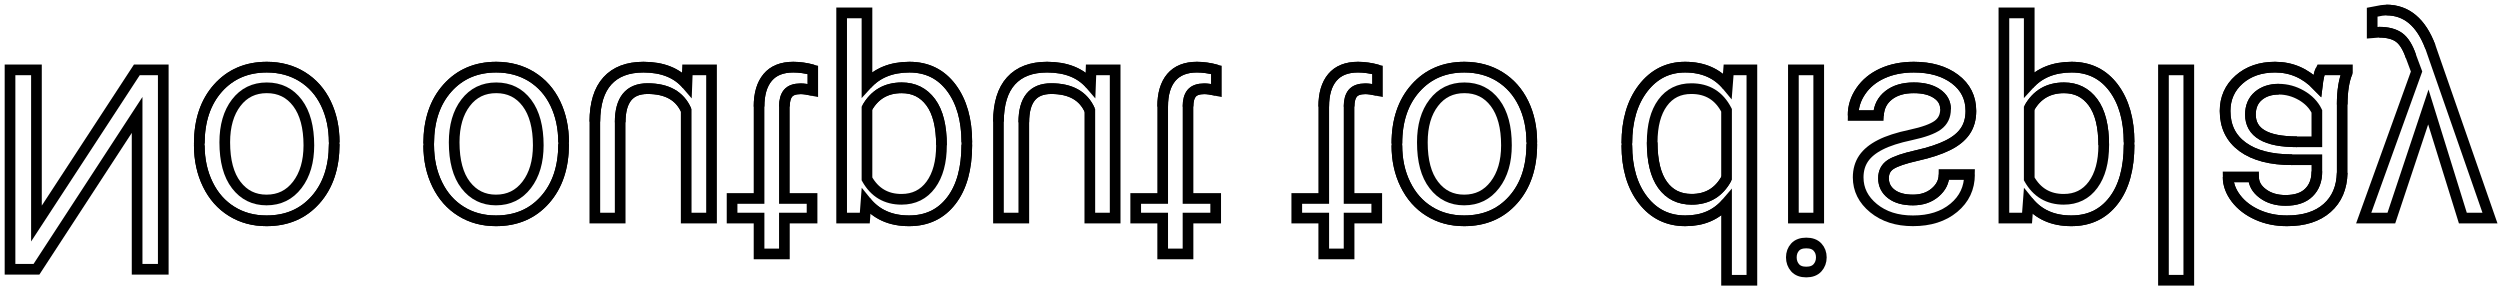
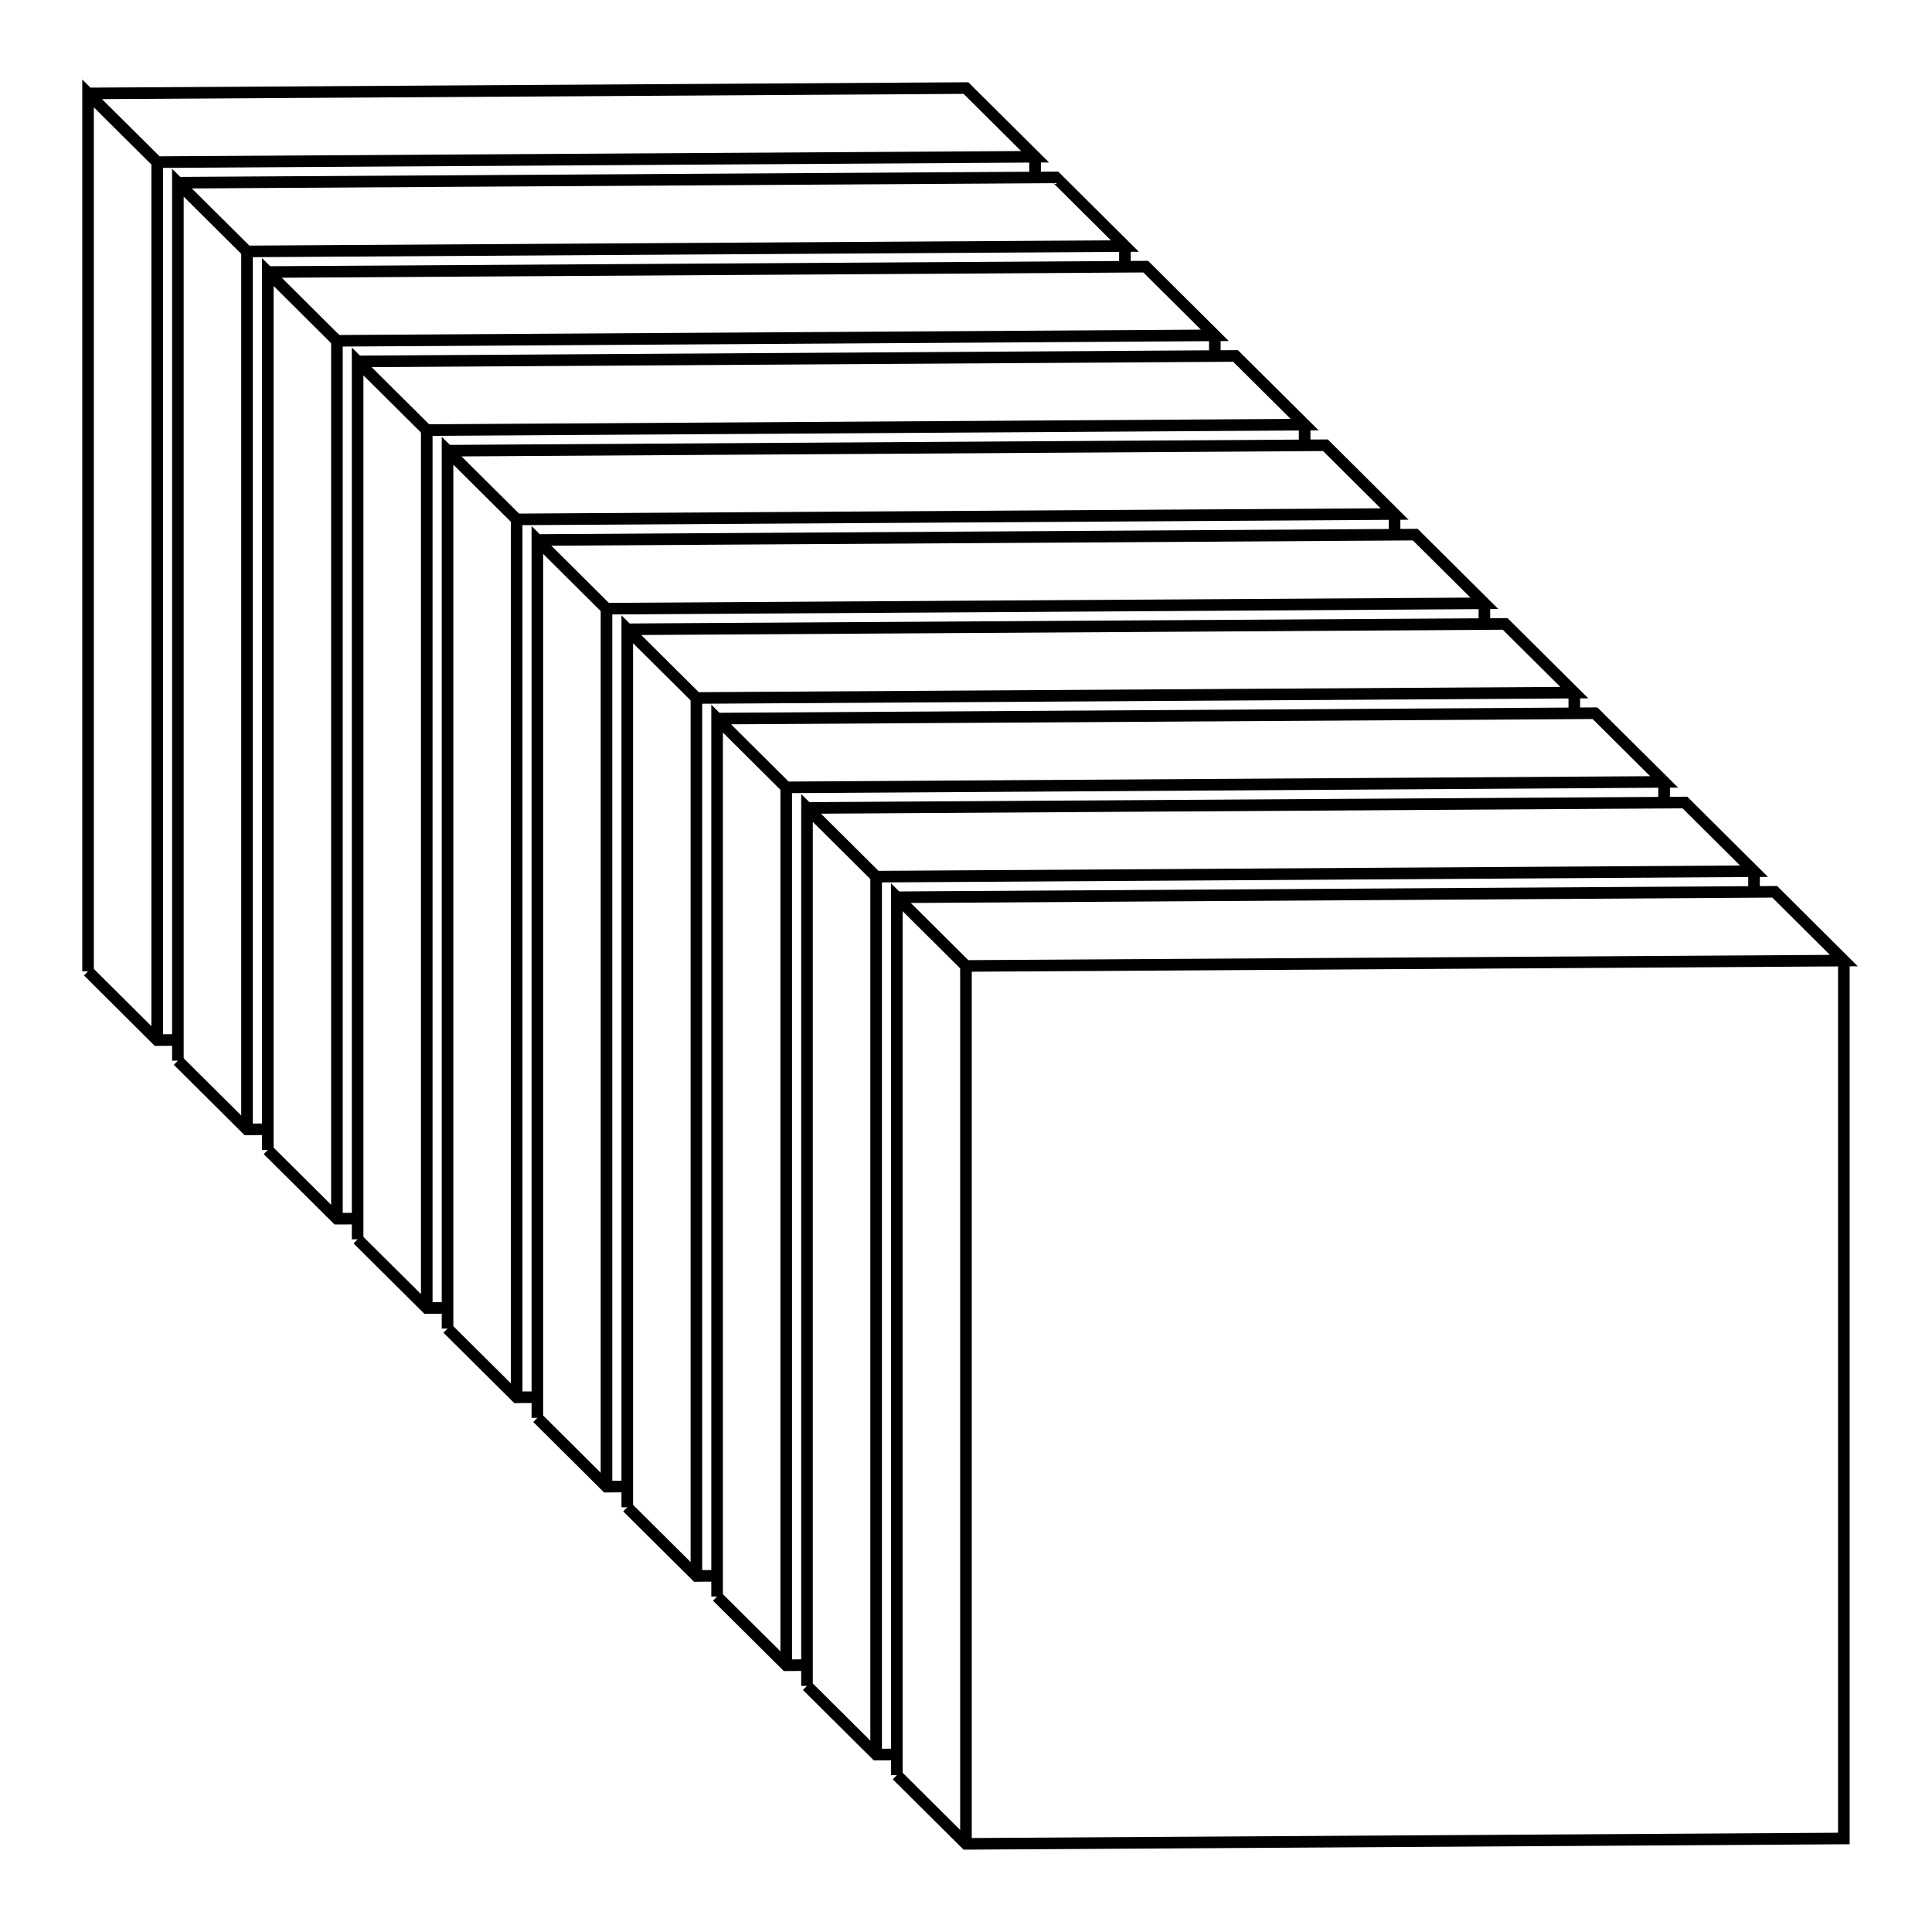
- <svg xmlns="http://www.w3.org/2000/svg" version="1.1" viewBox="1.311 -6.975 249.557 28.975" fill="none" stroke="black" stroke-width="0.6%" vector-effect="non-scaling-stroke">
-   <path d="M 17.609 19.906 L 17.609 0 L 14.971 0 L 4.949 15.34 L 4.949 0 L 2.311 0 L 2.311 19.906 L 4.949 19.906 L 14.998 4.498 L 14.998 19.906 L 17.609 19.906 Z" />
-   <path d="M 21.205 7.355 L 21.205 7.533 Q 21.21 9.71 22.06 11.443 Q 22.91 13.18 24.438 14.123 Q 25.96 15.07 27.918 15.066 Q 30.94 15.07 32.806 12.975 Q 34.67 10.88 34.672 7.41 L 34.672 7.232 Q 34.67 5.07 33.845 3.356 Q 33.02 1.64 31.479 0.684 Q 29.94 -0.27 27.945 -0.273 Q 24.94 -0.27 23.071 1.818 Q 21.21 3.91 21.205 7.355 Z" />
-   <path d="M 21.205 7.533 Q 21.21 9.71 22.06 11.443 Q 22.91 13.18 24.438 14.123 Q 25.96 15.07 27.918 15.066 Q 30.94 15.07 32.806 12.975 Q 34.67 10.88 34.672 7.41" />
-   <path d="M 34.672 7.232 Q 34.67 5.07 33.845 3.356 Q 33.02 1.64 31.479 0.684 Q 29.94 -0.27 27.945 -0.273 Q 24.94 -0.27 23.071 1.818 Q 21.21 3.91 21.205 7.355" />
-   <path d="M 23.748 7.232 Q 23.75 4.77 24.89 3.281 Q 26.03 1.79 27.945 1.791 Q 29.87 1.79 31.008 3.302 Q 32.14 4.81 32.143 7.533 Q 32.14 9.97 30.987 11.478 Q 29.83 12.99 27.918 12.988 Q 26.04 12.99 24.896 11.498 Q 23.75 10.01 23.748 7.232 Q 23.75 4.77 24.89 3.281 Q 26.03 1.79 27.945 1.791 Q 29.87 1.79 31.008 3.302 Q 32.14 4.81 32.143 7.533 Q 32.14 9.97 30.987 11.478 Q 29.83 12.99 27.918 12.988 Q 26.04 12.99 24.896 11.498 Q 23.75 10.01 23.748 7.232 Z" />
-   <path d="M 44.105 7.355 L 44.105 7.533 Q 44.11 9.71 44.96 11.443 Q 45.81 13.18 47.339 14.123 Q 48.86 15.07 50.818 15.066 Q 53.84 15.07 55.706 12.975 Q 57.57 10.88 57.572 7.41 L 57.572 7.232 Q 57.57 5.07 56.745 3.356 Q 55.92 1.64 54.38 0.684 Q 52.84 -0.27 50.846 -0.273 Q 47.84 -0.27 45.972 1.818 Q 44.11 3.91 44.105 7.355 Z" />
-   <path d="M 44.105 7.533 Q 44.11 9.71 44.96 11.443 Q 45.81 13.18 47.339 14.123 Q 48.86 15.07 50.818 15.066 Q 53.84 15.07 55.706 12.975 Q 57.57 10.88 57.572 7.41" />
-   <path d="M 57.572 7.232 Q 57.57 5.07 56.745 3.356 Q 55.92 1.64 54.38 0.684 Q 52.84 -0.27 50.846 -0.273 Q 47.84 -0.27 45.972 1.818 Q 44.11 3.91 44.105 7.355" />
-   <path d="M 46.648 7.232 Q 46.65 4.77 47.79 3.281 Q 48.93 1.79 50.846 1.791 Q 52.77 1.79 53.908 3.302 Q 55.04 4.81 55.043 7.533 Q 55.04 9.97 53.888 11.478 Q 52.73 12.99 50.818 12.988 Q 48.95 12.99 47.797 11.498 Q 46.65 10.01 46.648 7.232 Q 46.65 4.77 47.79 3.281 Q 48.93 1.79 50.846 1.791 Q 52.77 1.79 53.908 3.302 Q 55.04 4.81 55.043 7.533 Q 55.04 9.97 53.888 11.478 Q 52.73 12.99 50.818 12.988 Q 48.95 12.99 47.797 11.498 Q 46.65 10.01 46.648 7.232 Z" />
-   <path d="M 69.932 0 L 69.877 1.463 Q 68.4 -0.27 65.543 -0.273 Q 63.18 -0.27 61.94 1.101 Q 60.7 2.47 60.689 5.168 L 60.689 14.793 L 63.219 14.793 L 63.219 5.236 Q 63.22 1.87 65.953 1.873 Q 68.85 1.87 69.809 4.033 L 69.809 14.793 L 72.338 14.793 L 72.338 0 L 69.932 0 Z" />
-   <path d="M 69.877 1.463 Q 68.4 -0.27 65.543 -0.273 Q 63.18 -0.27 61.94 1.101 Q 60.7 2.47 60.689 5.168" />
-   <path d="M 63.219 5.236 Q 63.22 1.87 65.953 1.873 Q 68.85 1.87 69.809 4.033" />
-   <path d="M 77.082 18.375 L 79.611 18.375 L 79.611 14.793 L 82.373 14.793 L 82.373 12.838 L 79.611 12.838 L 79.611 3.664 Q 79.61 2.78 79.98 2.331 Q 80.35 1.89 81.238 1.887 Q 81.68 1.89 82.441 2.051 L 82.441 0 Q 81.44 -0.27 80.5 -0.273 Q 78.8 -0.27 77.943 0.752 Q 77.08 1.78 77.082 3.664 L 77.082 12.838 L 74.389 12.838 L 74.389 14.793 L 77.082 14.793 L 77.082 18.375 Z" />
-   <path d="M 79.611 3.664 Q 79.61 2.78 79.98 2.331 Q 80.35 1.89 81.238 1.887 Q 81.68 1.89 82.441 2.051" />
-   <path d="M 82.441 0 Q 81.44 -0.27 80.5 -0.273 Q 78.8 -0.27 77.943 0.752 Q 77.08 1.78 77.082 3.664" />
-   <path d="M 97.822 7.465 L 97.822 7.232 Q 97.82 3.86 96.277 1.791 Q 94.73 -0.27 92.094 -0.273 Q 89.4 -0.27 87.855 1.436 L 87.855 -5.688 L 85.326 -5.688 L 85.326 14.793 L 87.637 14.793 L 87.76 13.152 Q 89.3 15.07 92.053 15.066 Q 94.72 15.07 96.271 13.057 Q 97.82 11.05 97.822 7.465 Z" />
-   <path d="M 97.822 7.232 Q 97.82 3.86 96.277 1.791 Q 94.73 -0.27 92.094 -0.273 Q 89.4 -0.27 87.855 1.436" />
-   <path d="M 87.76 13.152 Q 89.3 15.07 92.053 15.066 Q 94.72 15.07 96.271 13.057 Q 97.82 11.05 97.822 7.465" />
-   <path d="M 95.293 7.52 Q 95.29 10.02 94.227 11.471 Q 93.16 12.92 91.301 12.92 Q 89 12.92 87.855 10.883 L 87.855 3.814 Q 88.99 1.79 91.328 1.791 Q 93.15 1.79 94.22 3.233 Q 95.29 4.68 95.293 7.52 Q 95.29 10.02 94.227 11.471 Q 93.16 12.92 91.301 12.92 Q 89 12.92 87.855 10.883" />
-   <path d="M 87.855 3.814 Q 88.99 1.79 91.328 1.791 Q 93.15 1.79 94.22 3.233 Q 95.29 4.68 95.293 7.52" />
-   <path d="M 110.223 0 L 110.168 1.463 Q 108.69 -0.27 105.834 -0.273 Q 103.47 -0.27 102.231 1.101 Q 100.99 2.47 100.98 5.168 L 100.98 14.793 L 103.51 14.793 L 103.51 5.236 Q 103.51 1.87 106.244 1.873 Q 109.14 1.87 110.1 4.033 L 110.1 14.793 L 112.629 14.793 L 112.629 0 L 110.223 0 Z" />
-   <path d="M 110.168 1.463 Q 108.69 -0.27 105.834 -0.273 Q 103.47 -0.27 102.231 1.101 Q 100.99 2.47 100.98 5.168" />
-   <path d="M 103.51 5.236 Q 103.51 1.87 106.244 1.873 Q 109.14 1.87 110.1 4.033" />
-   <path d="M 117.373 18.375 L 119.902 18.375 L 119.902 14.793 L 122.664 14.793 L 122.664 12.838 L 119.902 12.838 L 119.902 3.664 Q 119.9 2.78 120.271 2.331 Q 120.64 1.89 121.529 1.887 Q 121.97 1.89 122.732 2.051 L 122.732 0 Q 121.73 -0.27 120.791 -0.273 Q 119.1 -0.27 118.234 0.752 Q 117.37 1.78 117.373 3.664 L 117.373 12.838 L 114.68 12.838 L 114.68 14.793 L 117.373 14.793 L 117.373 18.375 Z" />
-   <path d="M 119.902 3.664 Q 119.9 2.78 120.271 2.331 Q 120.64 1.89 121.529 1.887 Q 121.97 1.89 122.732 2.051" />
-   <path d="M 122.732 0 Q 121.73 -0.27 120.791 -0.273 Q 119.1 -0.27 118.234 0.752 Q 117.37 1.78 117.373 3.664" />
-   <path d="M 133.451 18.375 L 135.98 18.375 L 135.98 14.793 L 138.742 14.793 L 138.742 12.838 L 135.98 12.838 L 135.98 3.664 Q 135.98 2.78 136.35 2.331 Q 136.72 1.89 137.607 1.887 Q 138.04 1.89 138.811 2.051 L 138.811 0 Q 137.81 -0.27 136.869 -0.273 Q 135.17 -0.27 134.312 0.752 Q 133.45 1.78 133.451 3.664 L 133.451 12.838 L 130.758 12.838 L 130.758 14.793 L 133.451 14.793 L 133.451 18.375 Z" />
-   <path d="M 135.98 3.664 Q 135.98 2.78 136.35 2.331 Q 136.72 1.89 137.607 1.887 Q 138.04 1.89 138.811 2.051" />
-   <path d="M 138.811 0 Q 137.81 -0.27 136.869 -0.273 Q 135.17 -0.27 134.312 0.752 Q 133.45 1.78 133.451 3.664" />
-   <path d="M 140.752 7.355 L 140.752 7.533 Q 140.75 9.71 141.606 11.443 Q 142.46 13.18 143.985 14.123 Q 145.51 15.07 147.465 15.066 Q 150.49 15.07 152.353 12.975 Q 154.22 10.88 154.219 7.41 L 154.219 7.232 Q 154.22 5.07 153.392 3.356 Q 152.56 1.64 151.026 0.684 Q 149.49 -0.27 147.492 -0.273 Q 144.48 -0.27 142.618 1.818 Q 140.75 3.91 140.752 7.355 Z" />
-   <path d="M 140.752 7.533 Q 140.75 9.71 141.606 11.443 Q 142.46 13.18 143.985 14.123 Q 145.51 15.07 147.465 15.066 Q 150.49 15.07 152.353 12.975 Q 154.22 10.88 154.219 7.41" />
-   <path d="M 154.219 7.232 Q 154.22 5.07 153.392 3.356 Q 152.56 1.64 151.026 0.684 Q 149.49 -0.27 147.492 -0.273 Q 144.48 -0.27 142.618 1.818 Q 140.75 3.91 140.752 7.355" />
-   <path d="M 143.295 7.232 Q 143.29 4.77 144.437 3.281 Q 145.58 1.79 147.492 1.791 Q 149.42 1.79 150.555 3.302 Q 151.69 4.81 151.689 7.533 Q 151.69 9.97 150.534 11.478 Q 149.38 12.99 147.465 12.988 Q 145.59 12.99 144.443 11.498 Q 143.29 10.01 143.295 7.232 Q 143.29 4.77 144.437 3.281 Q 145.58 1.79 147.492 1.791 Q 149.42 1.79 150.555 3.302 Q 151.69 4.81 151.689 7.533 Q 151.69 9.97 150.534 11.478 Q 149.38 12.99 147.465 12.988 Q 145.59 12.99 144.443 11.498 Q 143.29 10.01 143.295 7.232 Z" />
-   <path d="M 163.707 7.328 L 163.707 7.52 Q 163.71 10.92 165.32 12.995 Q 166.93 15.07 169.545 15.066 Q 172.14 15.07 173.66 13.289 L 173.66 21 L 176.189 21 L 176.189 0 L 173.865 0 L 173.742 1.586 Q 172.22 -0.27 169.518 -0.273 Q 166.95 -0.27 165.327 1.832 Q 163.71 3.94 163.707 7.328 Z" />
-   <path d="M 163.707 7.52 Q 163.71 10.92 165.32 12.995 Q 166.93 15.07 169.545 15.066 Q 172.14 15.07 173.66 13.289" />
-   <path d="M 173.742 1.586 Q 172.22 -0.27 169.518 -0.273 Q 166.95 -0.27 165.327 1.832 Q 163.71 3.94 163.707 7.328" />
-   <path d="M 166.236 7.232 Q 166.24 4.72 167.275 3.295 Q 168.31 1.87 170.146 1.873 Q 172.55 1.87 173.66 4.033 L 173.66 10.828 Q 172.53 12.92 170.174 12.92 Q 168.31 12.92 167.275 11.484 Q 166.24 10.05 166.236 7.232 Q 166.24 4.72 167.275 3.295 Q 168.31 1.87 170.146 1.873 Q 172.55 1.87 173.66 4.033" />
-   <path d="M 173.66 10.828 Q 172.53 12.92 170.174 12.92 Q 168.31 12.92 167.275 11.484 Q 166.24 10.05 166.236 7.232" />
-   <path d="M 182.861 14.793 L 182.861 0 L 180.332 0 L 180.332 14.793 L 182.861 14.793 Z" />
-   <path d="M 180.127 18.717 Q 180.13 19.33 180.503 19.756 Q 180.88 20.18 181.617 20.18 Q 182.36 20.18 182.738 19.756 Q 183.12 19.33 183.121 18.717 Q 183.12 18.1 182.738 17.691 Q 182.36 17.28 181.617 17.281 Q 180.88 17.28 180.503 17.691 Q 180.13 18.1 180.127 18.717 Q 180.13 19.33 180.503 19.756 Q 180.88 20.18 181.617 20.18 Q 182.36 20.18 182.738 19.756 Q 183.12 19.33 183.121 18.717 Q 183.12 18.1 182.738 17.691 Q 182.36 17.28 181.617 17.281 Q 180.88 17.28 180.503 17.691 Q 180.13 18.1 180.127 18.717 Z" />
-   <path d="M 195.521 3.924 Q 195.52 4.95 194.749 5.517 Q 193.98 6.08 192.056 6.494 Q 190.13 6.9 189.007 7.479 Q 187.88 8.05 187.339 8.846 Q 186.8 9.64 186.799 10.732 Q 186.8 12.55 188.337 13.809 Q 189.88 15.07 192.268 15.066 Q 194.78 15.07 196.349 13.768 Q 197.91 12.47 197.914 10.445 L 195.371 10.445 Q 195.37 11.48 194.489 12.236 Q 193.61 12.99 192.268 12.988 Q 190.89 12.99 190.107 12.387 Q 189.33 11.79 189.328 10.814 Q 189.33 9.9 190.053 9.434 Q 190.78 8.97 192.671 8.545 Q 194.56 8.12 195.74 7.533 Q 196.92 6.95 197.483 6.118 Q 198.05 5.29 198.051 4.102 Q 198.05 2.12 196.465 0.923 Q 194.88 -0.27 192.35 -0.273 Q 190.57 -0.27 189.205 0.355 Q 187.84 0.98 187.065 2.112 Q 186.29 3.24 186.293 4.553 L 188.822 4.553 Q 188.89 3.28 189.841 2.536 Q 190.79 1.79 192.35 1.791 Q 193.79 1.79 194.653 2.372 Q 195.52 2.95 195.521 3.924 Q 195.52 4.95 194.749 5.517 Q 193.98 6.08 192.056 6.494 Q 190.13 6.9 189.007 7.479 Q 187.88 8.05 187.339 8.846 Q 186.8 9.64 186.799 10.732 Q 186.8 12.55 188.337 13.809 Q 189.88 15.07 192.268 15.066 Q 194.78 15.07 196.349 13.768 Q 197.91 12.47 197.914 10.445" />
-   <path d="M 195.371 10.445 Q 195.37 11.48 194.489 12.236 Q 193.61 12.99 192.268 12.988 Q 190.89 12.99 190.107 12.387 Q 189.33 11.79 189.328 10.814 Q 189.33 9.9 190.053 9.434 Q 190.78 8.97 192.671 8.545 Q 194.56 8.12 195.74 7.533 Q 196.92 6.95 197.483 6.118 Q 198.05 5.29 198.051 4.102 Q 198.05 2.12 196.465 0.923 Q 194.88 -0.27 192.35 -0.273 Q 190.57 -0.27 189.205 0.355 Q 187.84 0.98 187.065 2.112 Q 186.29 3.24 186.293 4.553" />
-   <path d="M 188.822 4.553 Q 188.89 3.28 189.841 2.536 Q 190.79 1.79 192.35 1.791 Q 193.79 1.79 194.653 2.372 Q 195.52 2.95 195.521 3.924" />
-   <path d="M 213.842 7.465 L 213.842 7.232 Q 213.84 3.86 212.297 1.791 Q 210.75 -0.27 208.113 -0.273 Q 205.42 -0.27 203.875 1.436 L 203.875 -5.688 L 201.346 -5.688 L 201.346 14.793 L 203.656 14.793 L 203.779 13.152 Q 205.32 15.07 208.072 15.066 Q 210.74 15.07 212.29 13.057 Q 213.84 11.05 213.842 7.465 Z" />
-   <path d="M 213.842 7.232 Q 213.84 3.86 212.297 1.791 Q 210.75 -0.27 208.113 -0.273 Q 205.42 -0.27 203.875 1.436" />
-   <path d="M 203.779 13.152 Q 205.32 15.07 208.072 15.066 Q 210.74 15.07 212.29 13.057 Q 213.84 11.05 213.842 7.465" />
-   <path d="M 211.312 7.52 Q 211.31 10.02 210.246 11.471 Q 209.18 12.92 207.32 12.92 Q 205.02 12.92 203.875 10.883 L 203.875 3.814 Q 205.01 1.79 207.348 1.791 Q 209.17 1.79 210.239 3.233 Q 211.31 4.68 211.312 7.52 Q 211.31 10.02 210.246 11.471 Q 209.18 12.92 207.32 12.92 Q 205.02 12.92 203.875 10.883" />
-   <path d="M 203.875 3.814 Q 205.01 1.79 207.348 1.791 Q 209.17 1.79 210.239 3.233 Q 211.31 4.68 211.312 7.52" />
-   <path d="M 219.803 21 L 219.803 0 L 217.273 0 L 217.273 21 L 219.803 21 Z" />
-   <path d="M 235.635 0 L 232.982 0 Q 232.76 0.44 232.627 1.559 Q 230.86 -0.27 228.416 -0.273 Q 226.23 -0.27 224.827 0.964 Q 223.43 2.2 223.426 4.102 Q 223.43 6.41 225.183 7.69 Q 226.94 8.97 230.125 8.969 L 232.586 8.969 L 232.586 10.131 Q 232.59 11.46 231.793 12.243 Q 231 13.03 229.455 13.029 Q 228.1 13.03 227.186 12.346 Q 226.27 11.66 226.27 10.691 L 223.727 10.691 Q 223.73 11.8 224.513 12.831 Q 225.3 13.86 226.646 14.465 Q 227.99 15.07 229.605 15.066 Q 232.16 15.07 233.611 13.788 Q 235.06 12.51 235.115 10.268 L 235.115 3.459 Q 235.12 1.42 235.635 0.219 L 235.635 0 Z" />
-   <path d="M 232.982 0 Q 232.76 0.44 232.627 1.559 Q 230.86 -0.27 228.416 -0.273 Q 226.23 -0.27 224.827 0.964 Q 223.43 2.2 223.426 4.102 Q 223.43 6.41 225.183 7.69 Q 226.94 8.97 230.125 8.969" />
-   <path d="M 232.586 10.131 Q 232.59 11.46 231.793 12.243 Q 231 13.03 229.455 13.029 Q 228.1 13.03 227.186 12.346 Q 226.27 11.66 226.27 10.691" />
-   <path d="M 223.727 10.691 Q 223.73 11.8 224.513 12.831 Q 225.3 13.86 226.646 14.465 Q 227.99 15.07 229.605 15.066 Q 232.16 15.07 233.611 13.788 Q 235.06 12.51 235.115 10.268" />
-   <path d="M 235.115 3.459 Q 235.12 1.42 235.635 0.219" />
-   <path d="M 228.785 1.928 Q 229.97 1.93 231.041 2.543 Q 232.11 3.16 232.586 4.143 L 232.586 7.178 L 230.604 7.178 Q 225.96 7.18 225.955 4.457 Q 225.96 3.27 226.748 2.598 Q 227.54 1.93 228.785 1.928 Q 229.97 1.93 231.041 2.543 Q 232.11 3.16 232.586 4.143" />
-   <path d="M 230.604 7.178 Q 225.96 7.18 225.955 4.457 Q 225.96 3.27 226.748 2.598 Q 227.54 1.93 228.785 1.928" />
-   <path d="M 240.023 14.793 L 243.715 3.705 L 247.16 14.793 L 249.867 14.793 L 243.92 -2.283 Q 242.54 -5.97 239.531 -5.975 L 239.053 -5.934 L 238.109 -5.756 L 238.109 -3.705 L 238.793 -3.76 Q 240.08 -3.76 240.796 -3.24 Q 241.51 -2.72 241.979 -1.34 L 242.539 0.164 L 237.262 14.793 L 240.023 14.793 Z" />
-   <path d="M 243.92 -2.283 Q 242.54 -5.97 239.531 -5.975" />
-   <path d="M 238.793 -3.76 Q 240.08 -3.76 240.796 -3.24 Q 241.51 -2.72 241.979 -1.34" />
+ <svg xmlns="http://www.w3.org/2000/svg" version="1.1" viewBox="-10.969 -10.969 21.938 21.939" fill="none" stroke="black" stroke-width="0.6%" vector-effect="non-scaling-stroke">
+   <path d="M -0.785 9.189 L -0.785 -0.78 L 0 0 L 9.969 -0.061 L 9.184 -0.842 L -0.785 -0.78" />
+   <path d="M 0 9.969 L 0 0" />
+   <path d="M -0.785 9.189 L 0 9.969 L 9.969 9.908 L 9.969 -0.061" />
+   <path d="M -9.969 0.061 L -9.969 -9.908 L -9.184 -9.128 L 0.785 -9.189 L 0 -9.969 L -9.969 -9.908" />
+   <path d="M -9.184 0.842 L -9.184 -9.128" />
+   <path d="M -9.969 0.061 L -9.184 0.842 L -8.949 0.84" />
+   <path d="M 0.785 -8.954 L 0.785 -9.189" />
+   <path d="M -8.949 1.076 L -8.949 -8.894 L -8.164 -8.114 L 1.805 -8.175 L 1.02 -8.955 L -8.949 -8.894" />
+   <path d="M -8.164 1.856 L -8.164 -8.114" />
+   <path d="M -8.949 1.076 L -8.164 1.856 L -7.928 1.854" />
+   <path d="M 1.805 -7.939 L 1.805 -8.175" />
+   <path d="M -7.928 2.09 L -7.928 -7.88 L -7.143 -7.099 L 2.826 -7.161 L 2.041 -7.941 L -7.928 -7.88" />
+   <path d="M -7.143 2.87 L -7.143 -7.099" />
+   <path d="M -7.928 2.09 L -7.143 2.87 L -6.908 2.869" />
+   <path d="M 2.826 -6.925 L 2.826 -7.161" />
+   <path d="M -6.908 3.104 L -6.908 -6.865 L -6.123 -6.085 L 3.846 -6.147 L 3.061 -6.927 L -6.908 -6.865" />
+   <path d="M -6.123 3.884 L -6.123 -6.085" />
+   <path d="M -6.908 3.104 L -6.123 3.884 L -5.887 3.883" />
+   <path d="M 3.846 -5.911 L 3.846 -6.147" />
+   <path d="M -5.887 4.118 L -5.887 -5.851 L -5.102 -5.071 L 4.867 -5.132 L 4.082 -5.913 L -5.887 -5.851" />
+   <path d="M -5.102 4.898 L -5.102 -5.071" />
+   <path d="M -5.887 4.118 L -5.102 4.898 L -4.867 4.897" />
+   <path d="M 4.867 -4.897 L 4.867 -5.132" />
+   <path d="M -4.867 5.132 L -4.867 -4.837 L -4.082 -4.057 L 5.887 -4.118 L 5.102 -4.898 L -4.867 -4.837" />
+   <path d="M -4.082 5.913 L -4.082 -4.057" />
+   <path d="M -4.867 5.132 L -4.082 5.913 L -3.846 5.911" />
+   <path d="M 5.887 -3.883 L 5.887 -4.118" />
+   <path d="M -3.846 6.147 L -3.846 -3.823 L -3.061 -3.043 L 6.908 -3.104 L 6.123 -3.884 L -3.846 -3.823" />
+   <path d="M -3.061 6.927 L -3.061 -3.043" />
+   <path d="M -3.846 6.147 L -3.061 6.927 L -2.826 6.925" />
+   <path d="M 6.908 -2.869 L 6.908 -3.104" />
+   <path d="M -2.826 7.161 L -2.826 -2.809 L -2.041 -2.028 L 7.928 -2.09 L 7.143 -2.87 L -2.826 -2.809" />
+   <path d="M -2.041 7.941 L -2.041 -2.028" />
+   <path d="M -2.826 7.161 L -2.041 7.941 L -1.805 7.939" />
+   <path d="M 7.928 -1.854 L 7.928 -2.09" />
+   <path d="M -1.805 8.175 L -1.805 -1.794 L -1.02 -1.014 L 8.949 -1.076 L 8.164 -1.856 L -1.805 -1.794" />
+   <path d="M -1.02 8.955 L -1.02 -1.014" />
+   <path d="M -1.805 8.175 L -1.02 8.955 L -0.785 8.954" />
+   <path d="M 8.949 -0.84 L 8.949 -1.076" />
</svg>
